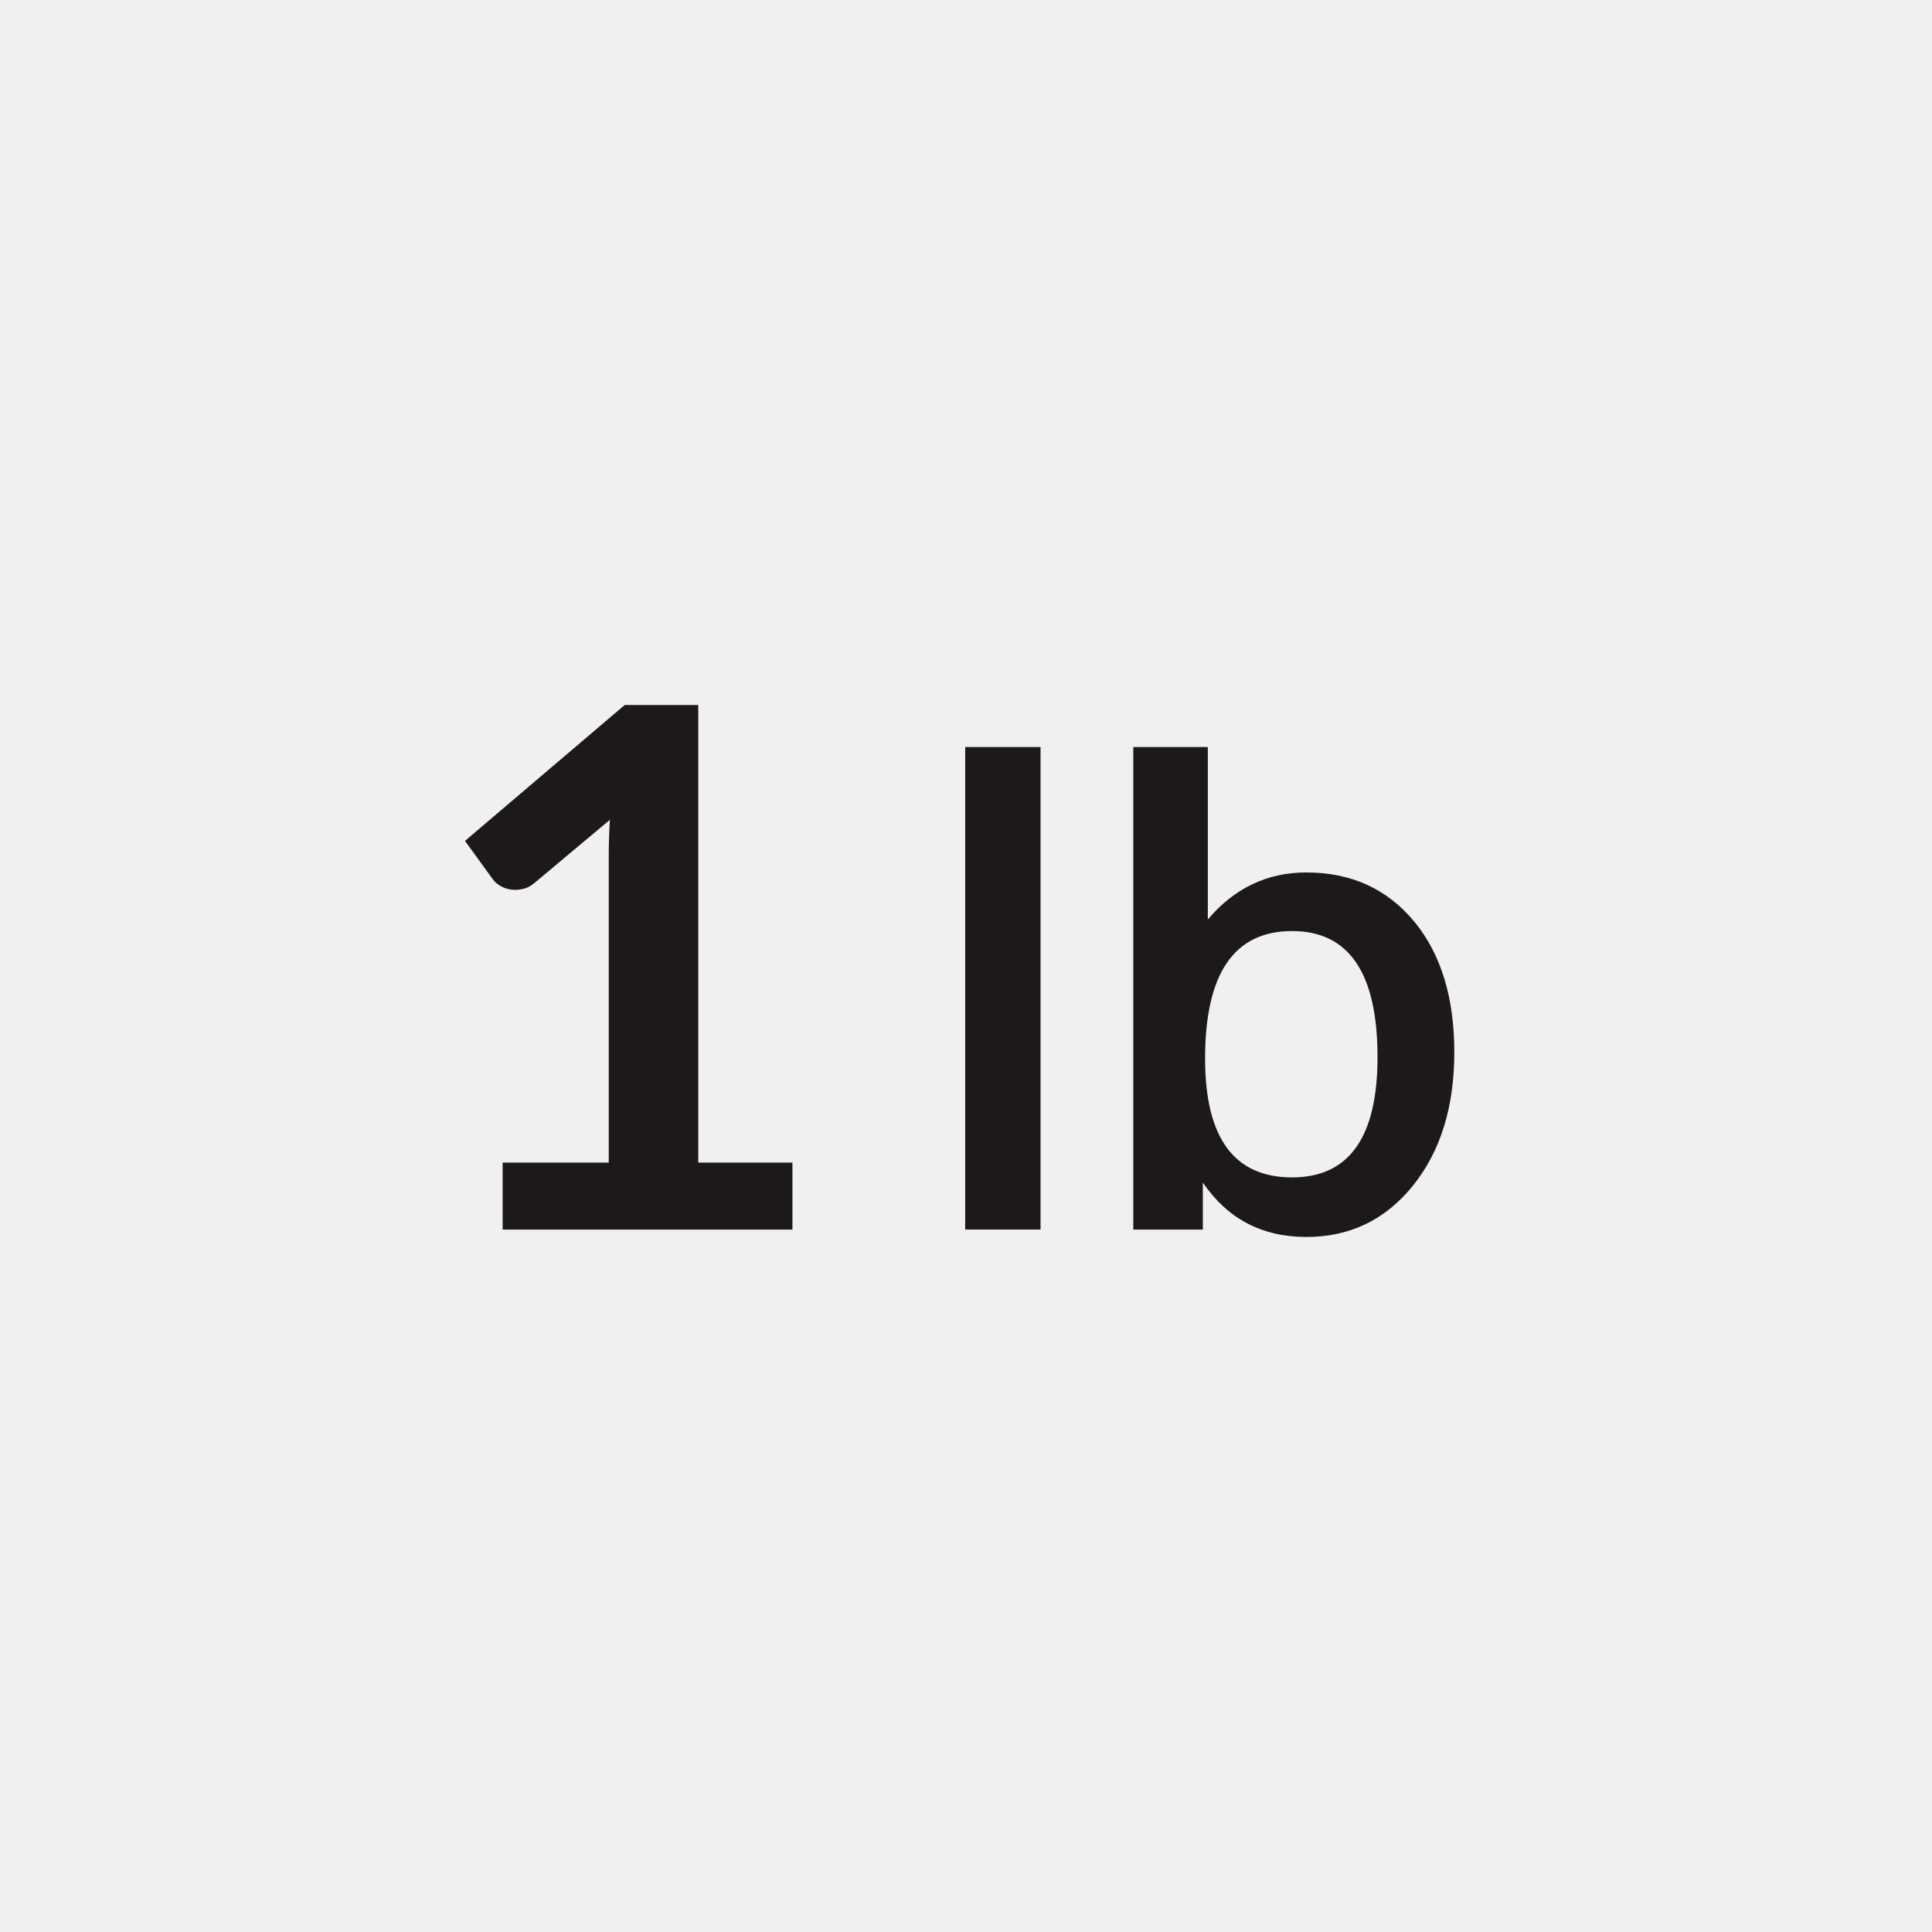
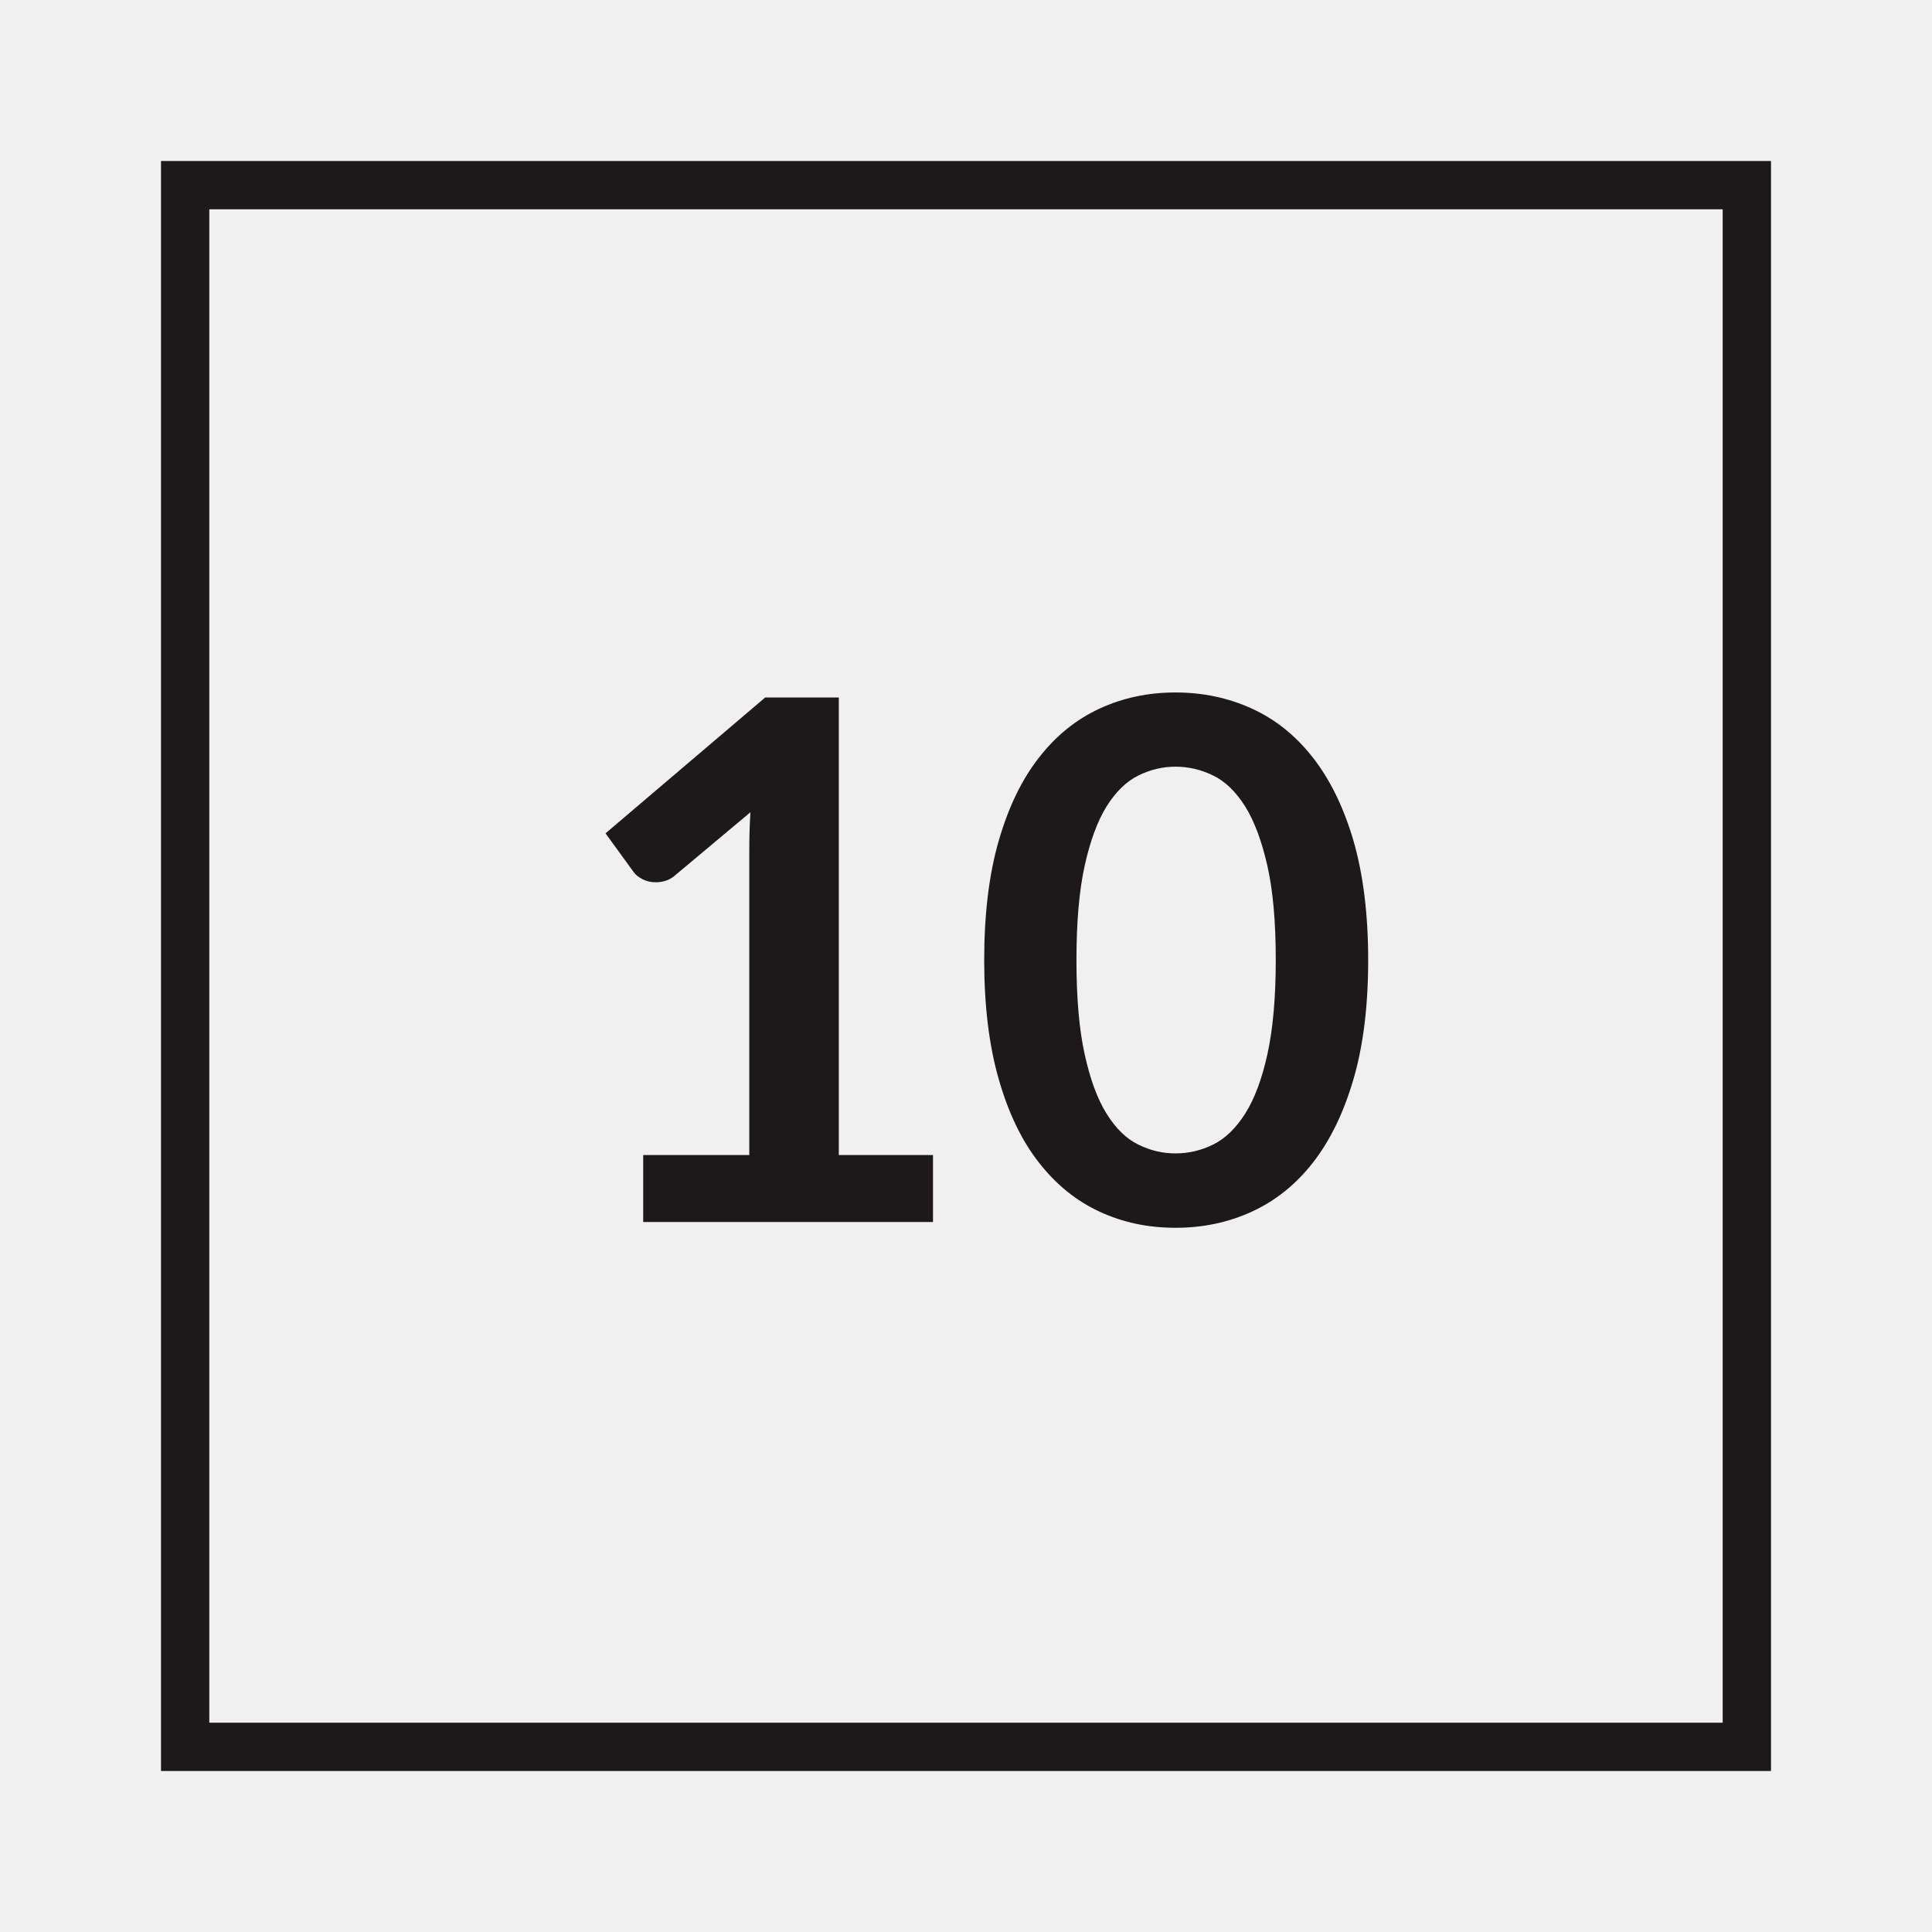
<svg xmlns="http://www.w3.org/2000/svg" version="1.1" id="Layer_1" x="0px" y="0px" viewBox="0 0 120 120" style="enable-background:new 0 0 120 120;" xml:space="preserve">
  <style type="text/css">
	.st0{display:none;}
- 	.st1{fill:none;stroke:#1D191A;stroke-miterlimit:10;}
- 	.st2{fill:#A5A5A5;stroke:#1D191A;stroke-miterlimit:10;}
- 	.st3{fill:#1D191A;}
- 	.st4{fill:#FFFFFF;}
+ 	.st1{fill:#1D191A;}
+ 	.st2{fill:none;}
</style>
  <g>
-     <path class="st3" d="M31.22,72.21h6.59V53.24c0-0.74,0.02-1.51,0.07-2.32l-4.68,3.92c-0.2,0.17-0.39,0.28-0.6,0.34   c-0.2,0.06-0.4,0.09-0.6,0.09c-0.3,0-0.57-0.06-0.82-0.19c-0.25-0.13-0.43-0.27-0.55-0.44l-1.75-2.41l9.92-8.44h4.57v28.42h5.85   v4.16h-18V72.21z" />
-     <path class="st3" d="M59.95,46.4h4.68v29.97h-4.68V46.4z" />
-     <path class="st3" d="M70.39,76.37V46.4h4.63v10.71c1.65-1.95,3.69-2.92,6.12-2.92c2.79,0,5.02,1.02,6.71,3.06   c1.65,2.01,2.48,4.71,2.48,8.1c0,3.39-0.85,6.15-2.56,8.28c-1.71,2.13-3.92,3.2-6.62,3.2c-2.76,0-4.9-1.12-6.44-3.38v2.92H70.39z    M80.25,73.13c3.54,0,5.31-2.49,5.31-7.47c0-5.22-1.77-7.83-5.31-7.83c-3.6,0-5.4,2.64-5.4,7.92   C74.85,70.67,76.65,73.13,80.25,73.13z" />
+     <path class="st1" d="M39.95,71.74h6.59V52.77c0-0.74,0.02-1.51,0.07-2.32l-4.68,3.92c-0.2,0.17-0.39,0.28-0.6,0.34   c-0.2,0.06-0.4,0.09-0.6,0.09c-0.3,0-0.57-0.06-0.82-0.19c-0.25-0.13-0.43-0.27-0.55-0.44l-1.75-2.41l9.92-8.44h4.57v28.42h5.85   v4.16h-18V71.74z" />
+     <path class="st1" d="M84.98,59.63c0,2.83-0.3,5.3-0.91,7.39c-0.61,2.09-1.45,3.82-2.52,5.19c-1.07,1.37-2.34,2.38-3.8,3.05   c-1.46,0.67-3.04,1-4.74,1c-1.7,0-3.27-0.33-4.71-1c-1.45-0.67-2.7-1.68-3.77-3.05c-1.07-1.36-1.9-3.09-2.5-5.19   c-0.6-2.09-0.9-4.56-0.9-7.39c0-2.85,0.3-5.32,0.9-7.4s1.43-3.81,2.5-5.17c1.06-1.37,2.32-2.38,3.77-3.05c1.45-0.67,3.02-1,4.71-1   c1.69,0,3.27,0.33,4.74,1s2.73,1.68,3.8,3.05c1.07,1.37,1.91,3.09,2.52,5.17C84.67,54.31,84.98,56.78,84.98,59.63z M79.24,59.63   c0-2.35-0.17-4.3-0.52-5.85c-0.35-1.54-0.81-2.78-1.38-3.69c-0.58-0.92-1.24-1.56-1.99-1.92c-0.75-0.37-1.53-0.55-2.34-0.55   c-0.79,0-1.56,0.18-2.31,0.55c-0.74,0.37-1.4,1.01-1.97,1.92c-0.57,0.92-1.02,2.15-1.36,3.69s-0.51,3.5-0.51,5.85   c0,2.36,0.17,4.31,0.51,5.85c0.34,1.55,0.79,2.78,1.36,3.69c0.57,0.92,1.23,1.56,1.97,1.92c0.74,0.37,1.51,0.55,2.31,0.55   c0.81,0,1.59-0.18,2.34-0.55c0.75-0.37,1.41-1.01,1.99-1.92c0.58-0.92,1.04-2.14,1.38-3.69C79.06,63.94,79.24,61.99,79.24,59.63z" />
  </g>
+   <g>
+     <path class="st1" d="M107,13v94H13V13H107 M110,10H10v100h100V10L110,10z" />
+   </g>
+   <rect x="58.12" y="58.6" class="st2" width="2.65" height="0" />
</svg>
